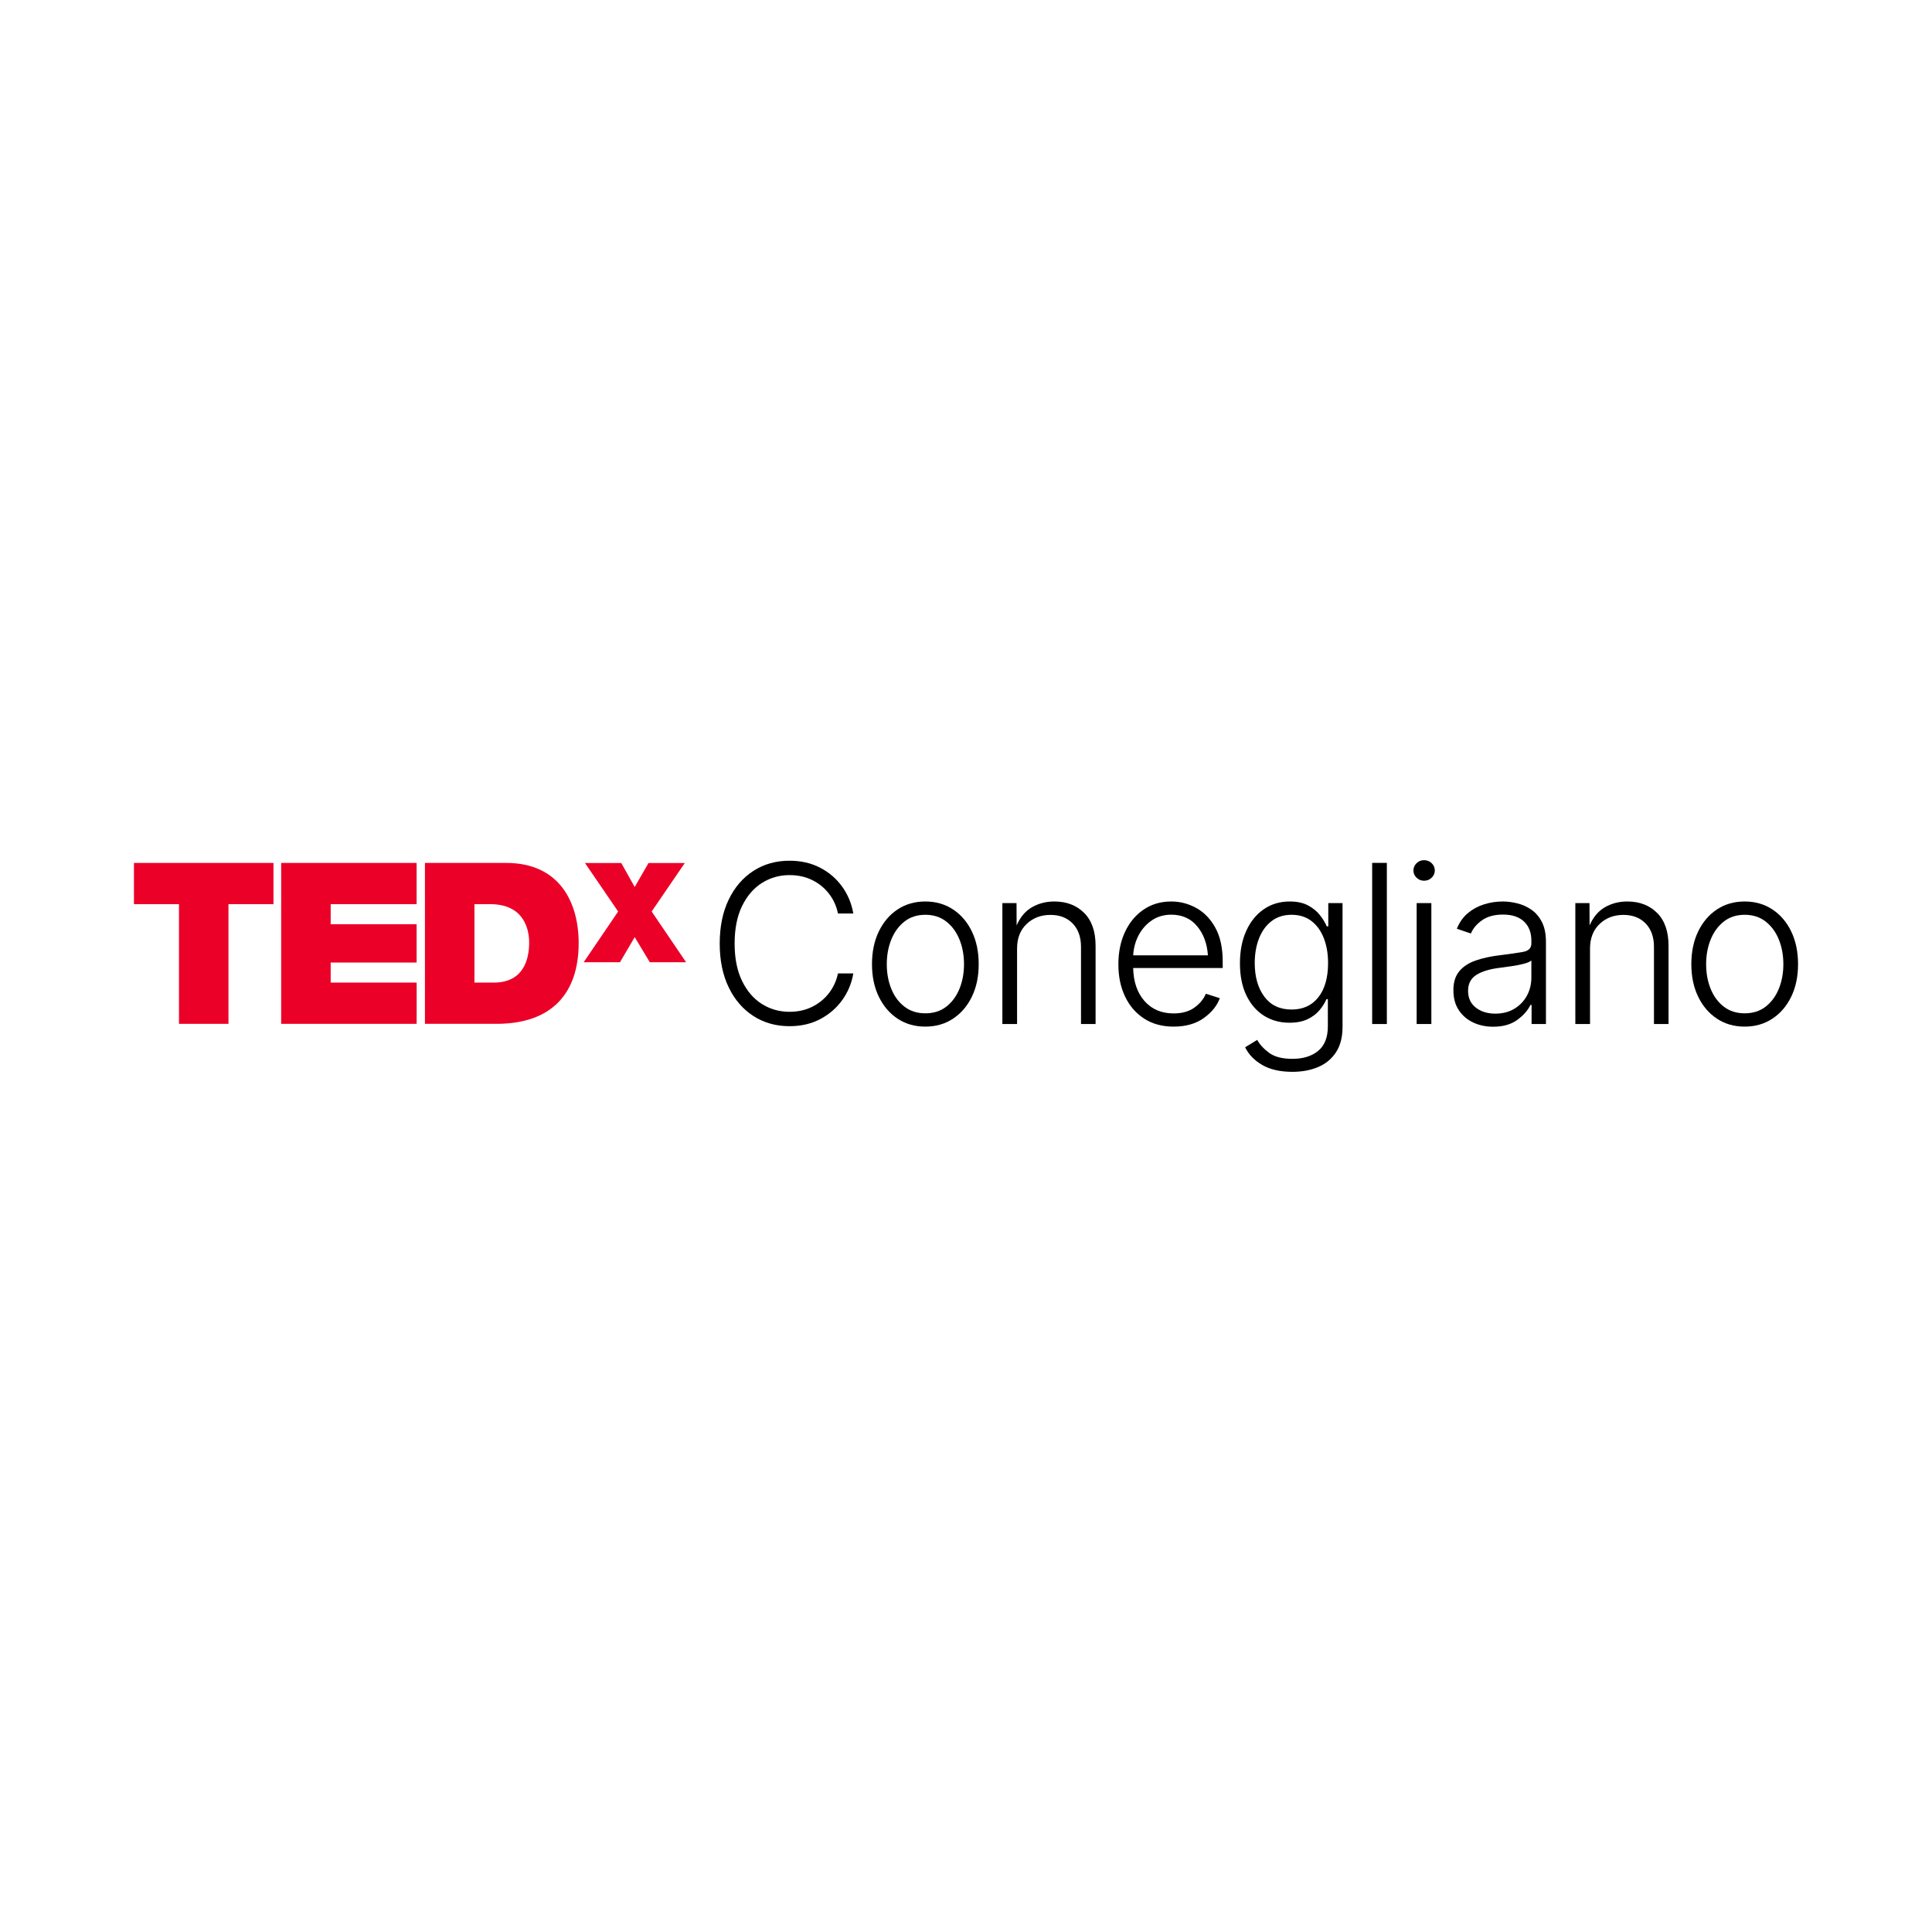
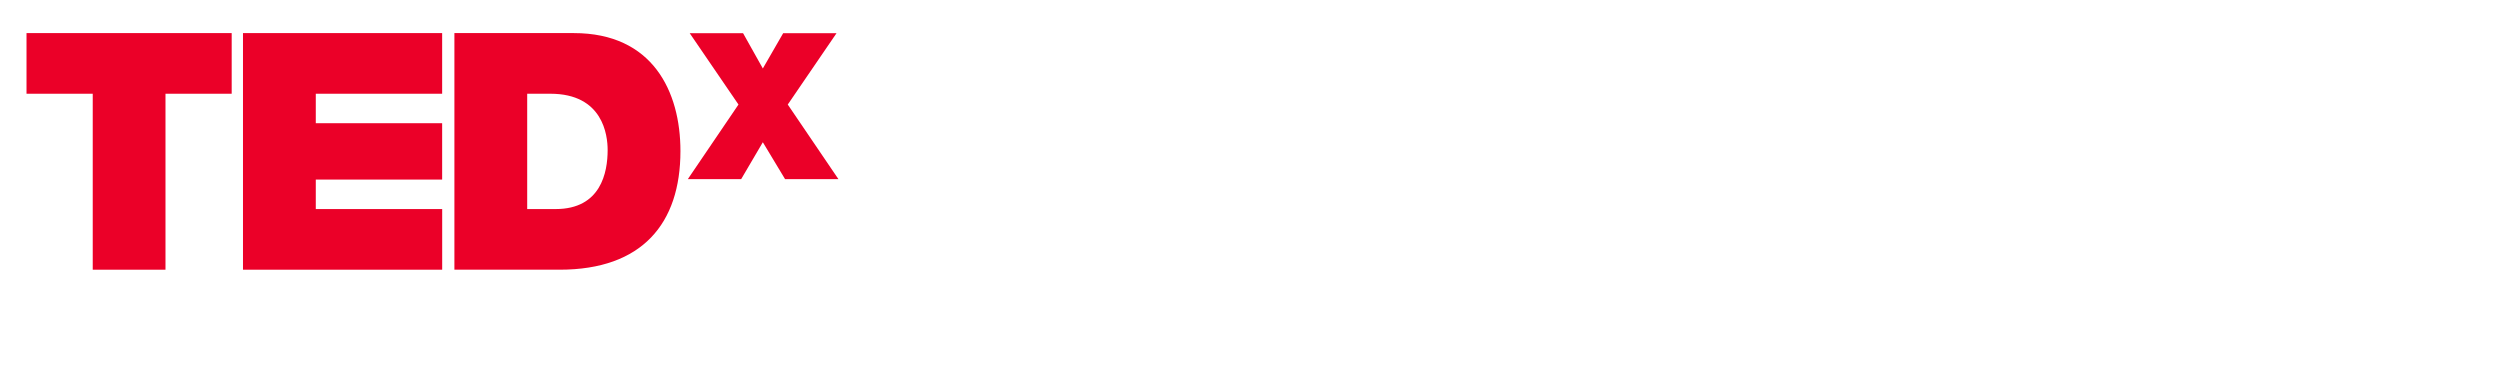
- <svg xmlns="http://www.w3.org/2000/svg" width="2000pt" height="2000pt" viewBox="0 0 2000 2000">
-   <path fill-rule="nonzero" fill="rgb(0%, 0%, 0%)" fill-opacity="1" d="M 817.273 1062.305 C 803.262 1062.305 790.816 1058.797 779.934 1051.781 C 769.051 1044.766 760.516 1034.855 754.332 1022.055 C 748.145 1009.254 745.051 994.16 745.051 976.77 C 745.051 959.305 748.145 944.152 754.332 931.316 C 760.516 918.48 769.051 908.551 779.934 901.535 C 790.816 894.52 803.262 891.012 817.273 891.012 C 829.125 891.012 839.691 893.418 848.973 898.234 C 858.25 903.047 865.852 909.578 871.777 917.824 C 877.703 926.074 881.562 935.344 883.352 945.645 L 867.473 945.645 C 865.91 938.035 862.816 931.223 858.195 925.215 C 853.574 919.207 847.777 914.484 840.809 911.051 C 833.84 907.621 825.996 905.902 817.273 905.902 C 806.84 905.902 797.32 908.625 788.711 914.074 C 780.102 919.523 773.242 927.508 768.137 938.035 C 763.031 948.555 760.48 961.469 760.48 976.77 C 760.48 992.07 763.051 1004.984 768.195 1015.508 C 773.336 1026.031 780.195 1033.977 788.766 1039.352 C 797.336 1044.727 806.84 1047.414 817.273 1047.414 C 825.996 1047.414 833.84 1045.676 840.809 1042.207 C 847.777 1038.738 853.574 1033.996 858.195 1027.992 C 862.816 1021.98 865.91 1015.207 867.473 1007.668 L 883.352 1007.668 C 881.637 1017.82 877.816 1027.02 871.891 1035.266 C 865.965 1043.516 858.363 1050.082 849.082 1054.973 C 839.801 1059.859 829.199 1062.305 817.273 1062.305 " />
-   <path fill-rule="nonzero" fill="rgb(0%, 0%, 0%)" fill-opacity="1" d="M 957.91 1048.98 C 966.48 1048.98 973.73 1046.668 979.656 1042.039 C 985.582 1037.414 990.109 1031.254 993.242 1023.566 C 996.371 1015.883 997.938 1007.41 997.938 998.152 C 997.938 988.824 996.371 980.297 993.242 972.57 C 990.109 964.844 985.562 958.652 979.602 953.988 C 973.637 949.324 966.41 946.988 957.91 946.988 C 949.414 946.988 942.203 949.324 936.277 953.988 C 930.352 958.652 925.824 964.844 922.695 972.57 C 919.562 980.297 918 988.824 918 998.152 C 918 1007.41 919.543 1015.883 922.641 1023.566 C 925.73 1031.254 930.258 1037.414 936.223 1042.039 C 942.184 1046.668 949.414 1048.98 957.91 1048.98 M 957.91 1062.75 C 947.027 1062.75 937.453 1060.008 929.18 1054.523 C 920.902 1049.035 914.422 1041.441 909.727 1031.738 C 905.031 1022.039 902.68 1010.84 902.68 998.152 C 902.68 985.316 905.031 974.027 909.727 964.289 C 914.422 954.547 920.902 946.934 929.18 941.445 C 937.453 935.961 947.027 933.219 957.91 933.219 C 968.719 933.219 978.277 935.961 986.59 941.445 C 994.898 946.934 1001.402 954.547 1006.098 964.289 C 1010.793 974.027 1013.145 985.316 1013.145 998.152 C 1013.145 1010.84 1010.793 1022.039 1006.098 1031.738 C 1001.402 1041.441 994.898 1049.035 986.59 1054.523 C 978.277 1060.008 968.719 1062.75 957.91 1062.75 " />
-   <path fill-rule="nonzero" fill="rgb(0%, 0%, 0%)" fill-opacity="1" d="M 1052.863 982.031 L 1052.863 1060.066 L 1037.656 1060.066 L 1037.656 934.898 L 1052.305 934.898 L 1052.414 957.961 C 1056.219 949.305 1061.543 943.016 1068.402 939.098 C 1075.262 935.18 1082.938 933.219 1091.434 933.219 C 1104.105 933.219 1114.391 937.156 1122.293 945.031 C 1130.191 952.906 1134.145 964.27 1134.145 979.121 L 1134.145 1060.066 L 1119.051 1060.066 L 1119.051 980.238 C 1119.051 970.016 1116.18 961.938 1110.441 956 C 1104.699 950.066 1097.027 947.102 1087.41 947.102 C 1077.57 947.102 1069.355 950.238 1062.754 956.504 C 1056.16 962.773 1052.863 971.281 1052.863 982.031 " />
-   <path fill-rule="nonzero" fill="rgb(0%, 0%, 0%)" fill-opacity="1" d="M 1173.059 988.973 L 1250.43 988.973 C 1249.605 976.809 1245.879 966.75 1239.246 958.801 C 1232.613 950.852 1223.707 946.879 1212.527 946.879 C 1204.996 946.879 1198.363 948.781 1192.625 952.59 C 1186.887 956.395 1182.301 961.488 1178.871 967.867 C 1175.445 974.25 1173.508 981.285 1173.059 988.973 M 1214.875 1062.75 C 1203.168 1062.75 1193.051 1060.008 1184.52 1054.523 C 1175.984 1049.035 1169.387 1041.441 1164.73 1031.738 C 1160.07 1022.035 1157.742 1010.879 1157.742 998.266 C 1157.742 985.652 1160.035 974.457 1164.617 964.68 C 1169.203 954.902 1175.613 947.215 1183.852 941.613 C 1192.082 936.016 1201.645 933.219 1212.527 933.219 C 1221.621 933.219 1230.23 935.457 1238.352 939.934 C 1246.477 944.414 1253.07 951.246 1258.141 960.426 C 1263.211 969.605 1265.742 981.285 1265.742 995.465 L 1265.742 1002.07 L 1173.059 1002.07 C 1173.355 1016.328 1177.27 1027.73 1184.797 1036.273 C 1192.328 1044.82 1202.387 1049.094 1214.988 1049.094 C 1223.707 1049.094 1230.863 1047.078 1236.453 1043.047 C 1242.043 1039.016 1245.992 1034.242 1248.305 1028.719 L 1262.727 1033.309 C 1259.891 1041.145 1254.355 1048.012 1246.121 1053.906 C 1237.887 1059.805 1227.469 1062.75 1214.875 1062.75 " />
-   <path fill-rule="nonzero" fill="rgb(0%, 0%, 0%)" fill-opacity="1" d="M 1337.023 1045.062 C 1348.949 1045.062 1358.23 1040.793 1364.863 1032.242 C 1371.496 1023.699 1374.812 1011.922 1374.812 996.922 C 1374.812 987.293 1373.34 978.711 1370.398 971.172 C 1367.453 963.633 1363.188 957.719 1357.594 953.426 C 1352.004 949.133 1345.148 946.988 1337.023 946.988 C 1328.824 946.988 1321.875 949.211 1316.172 953.648 C 1310.473 958.09 1306.168 964.082 1303.262 971.621 C 1300.355 979.16 1298.898 987.59 1298.898 996.922 C 1298.898 1011.18 1302.199 1022.766 1308.793 1031.684 C 1315.391 1040.605 1324.801 1045.062 1337.023 1045.062 M 1337.918 1109.551 C 1325.172 1109.551 1314.719 1107.16 1306.559 1102.383 C 1298.398 1097.605 1292.527 1091.523 1288.949 1084.133 L 1301.469 1076.52 C 1304.156 1081.375 1308.293 1085.852 1313.879 1089.957 C 1319.469 1094.062 1327.484 1096.113 1337.918 1096.113 C 1348.949 1096.113 1357.82 1093.371 1364.527 1087.887 C 1371.234 1082.398 1374.59 1073.91 1374.59 1062.414 L 1374.59 1034.316 L 1373.137 1034.316 C 1371.496 1038.195 1369.09 1042.023 1365.926 1045.793 C 1362.758 1049.559 1358.637 1052.656 1353.57 1055.082 C 1348.504 1057.508 1342.242 1058.723 1334.789 1058.723 C 1324.875 1058.723 1316.062 1056.277 1308.348 1051.391 C 1300.633 1046.5 1294.578 1039.465 1290.18 1030.285 C 1285.781 1021.105 1283.582 1010.094 1283.582 997.258 C 1283.582 984.492 1285.746 973.316 1290.066 963.727 C 1294.387 954.137 1300.426 946.652 1308.18 941.281 C 1315.93 935.906 1324.91 933.219 1335.125 933.219 C 1342.727 933.219 1349.062 934.578 1354.129 937.305 C 1359.199 940.031 1363.277 943.371 1366.371 947.324 C 1369.465 951.281 1371.832 955.16 1373.473 958.969 L 1375.035 958.969 L 1375.035 934.898 L 1389.793 934.898 L 1389.793 1063.086 C 1389.793 1073.684 1387.539 1082.418 1383.031 1089.285 C 1378.52 1096.152 1372.371 1101.246 1364.582 1104.566 C 1356.793 1107.887 1347.906 1109.551 1337.918 1109.551 " />
-   <path fill-rule="nonzero" fill="rgb(0%, 0%, 0%)" fill-opacity="1" d="M 1435.66 1060.066 L 1420.453 1060.066 L 1420.453 893.25 L 1435.66 893.25 Z M 1435.66 1060.066 " />
-   <path fill-rule="nonzero" fill="rgb(0%, 0%, 0%)" fill-opacity="1" d="M 1466.52 934.898 L 1481.727 934.898 L 1481.727 1060.066 L 1466.52 1060.066 Z M 1474.234 911.723 C 1471.18 911.723 1468.57 910.68 1466.41 908.586 C 1464.246 906.5 1463.168 903.996 1463.168 901.09 C 1463.168 898.176 1464.246 895.676 1466.41 893.586 C 1468.57 891.496 1471.18 890.449 1474.234 890.449 C 1477.289 890.449 1479.898 891.496 1482.062 893.586 C 1484.223 895.676 1485.305 898.176 1485.305 901.09 C 1485.305 903.996 1484.223 906.5 1482.062 908.586 C 1479.898 910.68 1477.289 911.723 1474.234 911.723 " />
-   <path fill-rule="nonzero" fill="rgb(0%, 0%, 0%)" fill-opacity="1" d="M 1547.922 1049.316 C 1555.527 1049.316 1562.121 1047.621 1567.715 1044.223 C 1573.305 1040.828 1577.625 1036.312 1580.68 1030.676 C 1583.734 1025.043 1585.266 1018.828 1585.266 1012.035 L 1585.266 994.234 C 1583.848 995.578 1581.164 996.754 1577.215 997.762 C 1573.262 998.77 1569.016 999.59 1564.473 1000.223 C 1559.922 1000.859 1556.012 1001.398 1552.73 1001.848 C 1542.223 1003.117 1534.098 1005.562 1528.359 1009.18 C 1522.617 1012.801 1519.75 1018.305 1519.75 1025.695 C 1519.75 1033.16 1522.434 1038.961 1527.801 1043.102 C 1533.164 1047.246 1539.875 1049.316 1547.922 1049.316 M 1545.688 1062.863 C 1538.086 1062.863 1531.172 1061.387 1524.949 1058.441 C 1518.727 1055.492 1513.77 1051.219 1510.078 1045.621 C 1506.391 1040.023 1504.547 1033.16 1504.547 1025.023 C 1504.547 1016.812 1506.594 1010.262 1510.695 1005.375 C 1514.793 1000.488 1520.457 996.793 1527.688 994.293 C 1534.914 991.793 1543.23 989.98 1552.621 988.859 C 1562.98 987.59 1571.012 986.434 1576.715 985.391 C 1582.414 984.344 1585.266 981.434 1585.266 976.656 L 1585.266 973.746 C 1585.266 965.391 1582.73 958.801 1577.66 953.988 C 1572.594 949.172 1565.363 946.766 1555.973 946.766 C 1547.027 946.766 1539.781 948.723 1534.227 952.641 C 1528.676 956.562 1524.816 961.133 1522.656 966.359 L 1508.121 961.434 C 1510.879 954.641 1514.758 949.191 1519.75 945.086 C 1524.742 940.984 1530.352 937.977 1536.574 936.074 C 1542.801 934.172 1549.152 933.219 1555.637 933.219 C 1560.559 933.219 1565.625 933.871 1570.844 935.18 C 1576.059 936.484 1580.902 938.688 1585.379 941.785 C 1589.848 944.883 1593.465 949.133 1596.223 954.547 C 1598.977 959.957 1600.359 966.805 1600.359 975.09 L 1600.359 1060.066 L 1585.488 1060.066 L 1585.488 1040.25 L 1584.371 1040.25 C 1581.613 1045.996 1577.008 1051.203 1570.562 1055.867 C 1564.117 1060.531 1555.824 1062.863 1545.688 1062.863 " />
-   <path fill-rule="nonzero" fill="rgb(0%, 0%, 0%)" fill-opacity="1" d="M 1645.988 982.031 L 1645.988 1060.066 L 1630.781 1060.066 L 1630.781 934.898 L 1645.43 934.898 L 1645.539 957.961 C 1649.344 949.305 1654.672 943.016 1661.531 939.098 C 1668.387 935.18 1676.062 933.219 1684.562 933.219 C 1697.23 933.219 1707.516 937.156 1715.418 945.031 C 1723.316 952.906 1727.27 964.27 1727.27 979.121 L 1727.27 1060.066 L 1712.176 1060.066 L 1712.176 980.238 C 1712.176 970.016 1709.305 961.938 1703.566 956 C 1697.828 950.066 1690.152 947.102 1680.535 947.102 C 1670.695 947.102 1662.48 950.238 1655.883 956.504 C 1649.285 962.773 1645.988 971.281 1645.988 982.031 " />
-   <path fill-rule="nonzero" fill="rgb(0%, 0%, 0%)" fill-opacity="1" d="M 1806.098 1048.98 C 1814.668 1048.98 1821.918 1046.668 1827.844 1042.039 C 1833.77 1037.414 1838.297 1031.254 1841.43 1023.566 C 1844.559 1015.883 1846.125 1007.41 1846.125 998.152 C 1846.125 988.824 1844.559 980.297 1841.43 972.57 C 1838.297 964.844 1833.75 958.652 1827.789 953.988 C 1821.824 949.324 1814.598 946.988 1806.098 946.988 C 1797.602 946.988 1790.391 949.324 1784.465 953.988 C 1778.539 958.652 1774.012 964.844 1770.883 972.57 C 1767.75 980.297 1766.184 988.824 1766.184 998.152 C 1766.184 1007.41 1767.73 1015.883 1770.828 1023.566 C 1773.918 1031.254 1778.445 1037.414 1784.41 1042.039 C 1790.371 1046.668 1797.602 1048.98 1806.098 1048.98 M 1806.098 1062.75 C 1795.215 1062.75 1785.641 1060.008 1777.367 1054.523 C 1769.09 1049.035 1762.609 1041.441 1757.914 1031.738 C 1753.219 1022.039 1750.867 1010.84 1750.867 998.152 C 1750.867 985.316 1753.219 974.027 1757.914 964.289 C 1762.609 954.547 1769.09 946.934 1777.367 941.445 C 1785.641 935.961 1795.215 933.219 1806.098 933.219 C 1816.906 933.219 1826.465 935.961 1834.777 941.445 C 1843.086 946.934 1849.59 954.547 1854.285 964.289 C 1858.984 974.027 1861.332 985.316 1861.332 998.152 C 1861.332 1010.84 1858.984 1022.039 1854.285 1031.738 C 1849.59 1041.441 1843.086 1049.035 1834.777 1054.523 C 1826.465 1060.008 1816.906 1062.75 1806.098 1062.75 " />
+ <svg xmlns="http://www.w3.org/2000/svg" viewBox="120 870 1760 260">
+   <path fill-rule="nonzero" fill="rgb(100%, 100%, 100%)" fill-opacity="1" d="M 817.273 1062.305 C 803.262 1062.305 790.816 1058.797 779.934 1051.781 C 769.051 1044.766 760.516 1034.855 754.332 1022.055 C 748.145 1009.254 745.051 994.16 745.051 976.77 C 745.051 959.305 748.145 944.152 754.332 931.316 C 760.516 918.48 769.051 908.551 779.934 901.535 C 790.816 894.52 803.262 891.012 817.273 891.012 C 829.125 891.012 839.691 893.418 848.973 898.234 C 858.25 903.047 865.852 909.578 871.777 917.824 C 877.703 926.074 881.562 935.344 883.352 945.645 L 867.473 945.645 C 865.91 938.035 862.816 931.223 858.195 925.215 C 853.574 919.207 847.777 914.484 840.809 911.051 C 833.84 907.621 825.996 905.902 817.273 905.902 C 806.84 905.902 797.32 908.625 788.711 914.074 C 780.102 919.523 773.242 927.508 768.137 938.035 C 763.031 948.555 760.48 961.469 760.48 976.77 C 760.48 992.07 763.051 1004.984 768.195 1015.508 C 773.336 1026.031 780.195 1033.977 788.766 1039.352 C 797.336 1044.727 806.84 1047.414 817.273 1047.414 C 825.996 1047.414 833.84 1045.676 840.809 1042.207 C 847.777 1038.738 853.574 1033.996 858.195 1027.992 C 862.816 1021.98 865.91 1015.207 867.473 1007.668 L 883.352 1007.668 C 881.637 1017.82 877.816 1027.02 871.891 1035.266 C 865.965 1043.516 858.363 1050.082 849.082 1054.973 C 839.801 1059.859 829.199 1062.305 817.273 1062.305 " />
+   <path fill-rule="nonzero" fill="rgb(100%, 100%, 100%)" fill-opacity="1" d="M 957.91 1048.98 C 966.48 1048.98 973.73 1046.668 979.656 1042.039 C 985.582 1037.414 990.109 1031.254 993.242 1023.566 C 996.371 1015.883 997.938 1007.41 997.938 998.152 C 997.938 988.824 996.371 980.297 993.242 972.57 C 990.109 964.844 985.562 958.652 979.602 953.988 C 973.637 949.324 966.41 946.988 957.91 946.988 C 949.414 946.988 942.203 949.324 936.277 953.988 C 930.352 958.652 925.824 964.844 922.695 972.57 C 919.562 980.297 918 988.824 918 998.152 C 918 1007.41 919.543 1015.883 922.641 1023.566 C 925.73 1031.254 930.258 1037.414 936.223 1042.039 C 942.184 1046.668 949.414 1048.98 957.91 1048.98 M 957.91 1062.75 C 947.027 1062.75 937.453 1060.008 929.18 1054.523 C 920.902 1049.035 914.422 1041.441 909.727 1031.738 C 905.031 1022.039 902.68 1010.84 902.68 998.152 C 902.68 985.316 905.031 974.027 909.727 964.289 C 914.422 954.547 920.902 946.934 929.18 941.445 C 937.453 935.961 947.027 933.219 957.91 933.219 C 968.719 933.219 978.277 935.961 986.59 941.445 C 994.898 946.934 1001.402 954.547 1006.098 964.289 C 1010.793 974.027 1013.145 985.316 1013.145 998.152 C 1013.145 1010.84 1010.793 1022.039 1006.098 1031.738 C 1001.402 1041.441 994.898 1049.035 986.59 1054.523 C 978.277 1060.008 968.719 1062.75 957.91 1062.75 " />
+   <path fill-rule="nonzero" fill="rgb(100%, 100%, 100%)" fill-opacity="1" d="M 1052.863 982.031 L 1052.863 1060.066 L 1037.656 1060.066 L 1037.656 934.898 L 1052.305 934.898 L 1052.414 957.961 C 1056.219 949.305 1061.543 943.016 1068.402 939.098 C 1075.262 935.18 1082.938 933.219 1091.434 933.219 C 1104.105 933.219 1114.391 937.156 1122.293 945.031 C 1130.191 952.906 1134.145 964.27 1134.145 979.121 L 1134.145 1060.066 L 1119.051 1060.066 L 1119.051 980.238 C 1119.051 970.016 1116.18 961.938 1110.441 956 C 1104.699 950.066 1097.027 947.102 1087.41 947.102 C 1077.57 947.102 1069.355 950.238 1062.754 956.504 C 1056.16 962.773 1052.863 971.281 1052.863 982.031 " />
+   <path fill-rule="nonzero" fill="rgb(100%, 100%, 100%)" fill-opacity="1" d="M 1173.059 988.973 L 1250.43 988.973 C 1249.605 976.809 1245.879 966.75 1239.246 958.801 C 1232.613 950.852 1223.707 946.879 1212.527 946.879 C 1204.996 946.879 1198.363 948.781 1192.625 952.59 C 1186.887 956.395 1182.301 961.488 1178.871 967.867 C 1175.445 974.25 1173.508 981.285 1173.059 988.973 M 1214.875 1062.75 C 1203.168 1062.75 1193.051 1060.008 1184.52 1054.523 C 1175.984 1049.035 1169.387 1041.441 1164.73 1031.738 C 1160.07 1022.035 1157.742 1010.879 1157.742 998.266 C 1157.742 985.652 1160.035 974.457 1164.617 964.68 C 1169.203 954.902 1175.613 947.215 1183.852 941.613 C 1192.082 936.016 1201.645 933.219 1212.527 933.219 C 1221.621 933.219 1230.23 935.457 1238.352 939.934 C 1246.477 944.414 1253.07 951.246 1258.141 960.426 C 1263.211 969.605 1265.742 981.285 1265.742 995.465 L 1265.742 1002.07 L 1173.059 1002.07 C 1173.355 1016.328 1177.27 1027.73 1184.797 1036.273 C 1192.328 1044.82 1202.387 1049.094 1214.988 1049.094 C 1223.707 1049.094 1230.863 1047.078 1236.453 1043.047 C 1242.043 1039.016 1245.992 1034.242 1248.305 1028.719 L 1262.727 1033.309 C 1259.891 1041.145 1254.355 1048.012 1246.121 1053.906 C 1237.887 1059.805 1227.469 1062.75 1214.875 1062.75 " />
+   <path fill-rule="nonzero" fill="rgb(100%, 100%, 100%)" fill-opacity="1" d="M 1337.023 1045.062 C 1348.949 1045.062 1358.23 1040.793 1364.863 1032.242 C 1371.496 1023.699 1374.812 1011.922 1374.812 996.922 C 1374.812 987.293 1373.34 978.711 1370.398 971.172 C 1367.453 963.633 1363.188 957.719 1357.594 953.426 C 1352.004 949.133 1345.148 946.988 1337.023 946.988 C 1328.824 946.988 1321.875 949.211 1316.172 953.648 C 1310.473 958.09 1306.168 964.082 1303.262 971.621 C 1300.355 979.16 1298.898 987.59 1298.898 996.922 C 1298.898 1011.18 1302.199 1022.766 1308.793 1031.684 C 1315.391 1040.605 1324.801 1045.062 1337.023 1045.062 M 1337.918 1109.551 C 1325.172 1109.551 1314.719 1107.16 1306.559 1102.383 C 1298.398 1097.605 1292.527 1091.523 1288.949 1084.133 L 1301.469 1076.52 C 1304.156 1081.375 1308.293 1085.852 1313.879 1089.957 C 1319.469 1094.062 1327.484 1096.113 1337.918 1096.113 C 1348.949 1096.113 1357.82 1093.371 1364.527 1087.887 C 1371.234 1082.398 1374.59 1073.91 1374.59 1062.414 L 1374.59 1034.316 L 1373.137 1034.316 C 1371.496 1038.195 1369.09 1042.023 1365.926 1045.793 C 1362.758 1049.559 1358.637 1052.656 1353.57 1055.082 C 1348.504 1057.508 1342.242 1058.723 1334.789 1058.723 C 1324.875 1058.723 1316.062 1056.277 1308.348 1051.391 C 1300.633 1046.5 1294.578 1039.465 1290.18 1030.285 C 1285.781 1021.105 1283.582 1010.094 1283.582 997.258 C 1283.582 984.492 1285.746 973.316 1290.066 963.727 C 1294.387 954.137 1300.426 946.652 1308.18 941.281 C 1315.93 935.906 1324.91 933.219 1335.125 933.219 C 1342.727 933.219 1349.062 934.578 1354.129 937.305 C 1359.199 940.031 1363.277 943.371 1366.371 947.324 C 1369.465 951.281 1371.832 955.16 1373.473 958.969 L 1375.035 958.969 L 1375.035 934.898 L 1389.793 934.898 L 1389.793 1063.086 C 1389.793 1073.684 1387.539 1082.418 1383.031 1089.285 C 1378.52 1096.152 1372.371 1101.246 1364.582 1104.566 C 1356.793 1107.887 1347.906 1109.551 1337.918 1109.551 " />
+   <path fill-rule="nonzero" fill="rgb(100%, 100%, 100%)" fill-opacity="1" d="M 1435.66 1060.066 L 1420.453 1060.066 L 1420.453 893.25 L 1435.66 893.25 Z M 1435.66 1060.066 " />
+   <path fill-rule="nonzero" fill="rgb(100%, 100%, 100%)" fill-opacity="1" d="M 1466.52 934.898 L 1481.727 934.898 L 1481.727 1060.066 L 1466.52 1060.066 Z M 1474.234 911.723 C 1471.18 911.723 1468.57 910.68 1466.41 908.586 C 1464.246 906.5 1463.168 903.996 1463.168 901.09 C 1463.168 898.176 1464.246 895.676 1466.41 893.586 C 1468.57 891.496 1471.18 890.449 1474.234 890.449 C 1477.289 890.449 1479.898 891.496 1482.062 893.586 C 1484.223 895.676 1485.305 898.176 1485.305 901.09 C 1485.305 903.996 1484.223 906.5 1482.062 908.586 C 1479.898 910.68 1477.289 911.723 1474.234 911.723 " />
+   <path fill-rule="nonzero" fill="rgb(100%, 100%, 100%)" fill-opacity="1" d="M 1547.922 1049.316 C 1555.527 1049.316 1562.121 1047.621 1567.715 1044.223 C 1573.305 1040.828 1577.625 1036.312 1580.68 1030.676 C 1583.734 1025.043 1585.266 1018.828 1585.266 1012.035 L 1585.266 994.234 C 1583.848 995.578 1581.164 996.754 1577.215 997.762 C 1573.262 998.77 1569.016 999.59 1564.473 1000.223 C 1559.922 1000.859 1556.012 1001.398 1552.73 1001.848 C 1542.223 1003.117 1534.098 1005.562 1528.359 1009.18 C 1522.617 1012.801 1519.75 1018.305 1519.75 1025.695 C 1519.75 1033.16 1522.434 1038.961 1527.801 1043.102 C 1533.164 1047.246 1539.875 1049.316 1547.922 1049.316 M 1545.688 1062.863 C 1538.086 1062.863 1531.172 1061.387 1524.949 1058.441 C 1518.727 1055.492 1513.77 1051.219 1510.078 1045.621 C 1506.391 1040.023 1504.547 1033.16 1504.547 1025.023 C 1504.547 1016.812 1506.594 1010.262 1510.695 1005.375 C 1514.793 1000.488 1520.457 996.793 1527.688 994.293 C 1534.914 991.793 1543.23 989.98 1552.621 988.859 C 1562.98 987.59 1571.012 986.434 1576.715 985.391 C 1582.414 984.344 1585.266 981.434 1585.266 976.656 L 1585.266 973.746 C 1585.266 965.391 1582.73 958.801 1577.66 953.988 C 1572.594 949.172 1565.363 946.766 1555.973 946.766 C 1547.027 946.766 1539.781 948.723 1534.227 952.641 C 1528.676 956.562 1524.816 961.133 1522.656 966.359 L 1508.121 961.434 C 1510.879 954.641 1514.758 949.191 1519.75 945.086 C 1524.742 940.984 1530.352 937.977 1536.574 936.074 C 1542.801 934.172 1549.152 933.219 1555.637 933.219 C 1560.559 933.219 1565.625 933.871 1570.844 935.18 C 1576.059 936.484 1580.902 938.688 1585.379 941.785 C 1589.848 944.883 1593.465 949.133 1596.223 954.547 C 1598.977 959.957 1600.359 966.805 1600.359 975.09 L 1600.359 1060.066 L 1585.488 1060.066 L 1585.488 1040.25 L 1584.371 1040.25 C 1581.613 1045.996 1577.008 1051.203 1570.562 1055.867 C 1564.117 1060.531 1555.824 1062.863 1545.688 1062.863 " />
+   <path fill-rule="nonzero" fill="rgb(100%, 100%, 100%)" fill-opacity="1" d="M 1645.988 982.031 L 1645.988 1060.066 L 1630.781 1060.066 L 1630.781 934.898 L 1645.43 934.898 L 1645.539 957.961 C 1649.344 949.305 1654.672 943.016 1661.531 939.098 C 1668.387 935.18 1676.062 933.219 1684.562 933.219 C 1697.23 933.219 1707.516 937.156 1715.418 945.031 C 1723.316 952.906 1727.27 964.27 1727.27 979.121 L 1727.27 1060.066 L 1712.176 1060.066 L 1712.176 980.238 C 1712.176 970.016 1709.305 961.938 1703.566 956 C 1697.828 950.066 1690.152 947.102 1680.535 947.102 C 1670.695 947.102 1662.48 950.238 1655.883 956.504 C 1649.285 962.773 1645.988 971.281 1645.988 982.031 " />
+   <path fill-rule="nonzero" fill="rgb(100%, 100%, 100%)" fill-opacity="1" d="M 1806.098 1048.98 C 1814.668 1048.98 1821.918 1046.668 1827.844 1042.039 C 1833.77 1037.414 1838.297 1031.254 1841.43 1023.566 C 1844.559 1015.883 1846.125 1007.41 1846.125 998.152 C 1846.125 988.824 1844.559 980.297 1841.43 972.57 C 1838.297 964.844 1833.75 958.652 1827.789 953.988 C 1821.824 949.324 1814.598 946.988 1806.098 946.988 C 1797.602 946.988 1790.391 949.324 1784.465 953.988 C 1778.539 958.652 1774.012 964.844 1770.883 972.57 C 1767.75 980.297 1766.184 988.824 1766.184 998.152 C 1766.184 1007.41 1767.73 1015.883 1770.828 1023.566 C 1773.918 1031.254 1778.445 1037.414 1784.41 1042.039 C 1790.371 1046.668 1797.602 1048.98 1806.098 1048.98 M 1806.098 1062.75 C 1795.215 1062.75 1785.641 1060.008 1777.367 1054.523 C 1769.09 1049.035 1762.609 1041.441 1757.914 1031.738 C 1753.219 1022.039 1750.867 1010.84 1750.867 998.152 C 1750.867 985.316 1753.219 974.027 1757.914 964.289 C 1762.609 954.547 1769.09 946.934 1777.367 941.445 C 1785.641 935.961 1795.215 933.219 1806.098 933.219 C 1816.906 933.219 1826.465 935.961 1834.777 941.445 C 1843.086 946.934 1849.59 954.547 1854.285 964.289 C 1858.984 974.027 1861.332 985.316 1861.332 998.152 C 1861.332 1010.84 1858.984 1022.039 1854.285 1031.738 C 1849.59 1041.441 1843.086 1049.035 1834.777 1054.523 C 1826.465 1060.008 1816.906 1062.75 1806.098 1062.75 " />
  <path fill-rule="nonzero" fill="rgb(92.157%, 0%, 15.686%)" fill-opacity="1" d="M 185.285 935.988 L 138.668 935.988 L 138.668 893.297 L 283.105 893.297 L 283.105 935.988 L 236.504 935.988 L 236.504 1059.867 L 185.285 1059.867 Z M 185.285 935.988 " />
  <path fill-rule="nonzero" fill="rgb(92.157%, 0%, 15.686%)" fill-opacity="1" d="M 291.062 893.297 L 431.273 893.297 L 431.273 935.988 L 342.312 935.988 L 342.312 956.746 L 431.273 956.746 L 431.273 996.418 L 342.312 996.418 L 342.312 1017.176 L 431.297 1017.176 L 431.297 1059.867 L 291.062 1059.867 Z M 291.062 893.297 " />
  <path fill-rule="nonzero" fill="rgb(92.157%, 0%, 15.686%)" fill-opacity="1" d="M 491.145 1017.176 L 511.188 1017.176 C 543.113 1017.176 547.781 991.273 547.781 975.625 C 547.781 965.148 544.504 935.988 507.457 935.988 L 491.145 935.988 Z M 439.898 893.297 L 524 893.297 C 579.441 893.297 599.031 934.355 599.031 976.336 C 599.031 1027.445 572.008 1059.867 513.992 1059.867 L 439.898 1059.867 Z M 439.898 893.297 " />
  <path fill-rule="nonzero" fill="rgb(92.157%, 0%, 15.686%)" fill-opacity="1" d="M 672.672 996.09 L 657.039 970.129 L 641.793 996.09 L 604.242 996.09 L 639.891 943.598 L 605.566 893.387 L 643.129 893.387 L 657.039 918.207 L 671.348 893.387 L 708.902 893.387 L 674.586 943.598 L 710.234 996.09 Z M 672.672 996.09 " />
</svg>
